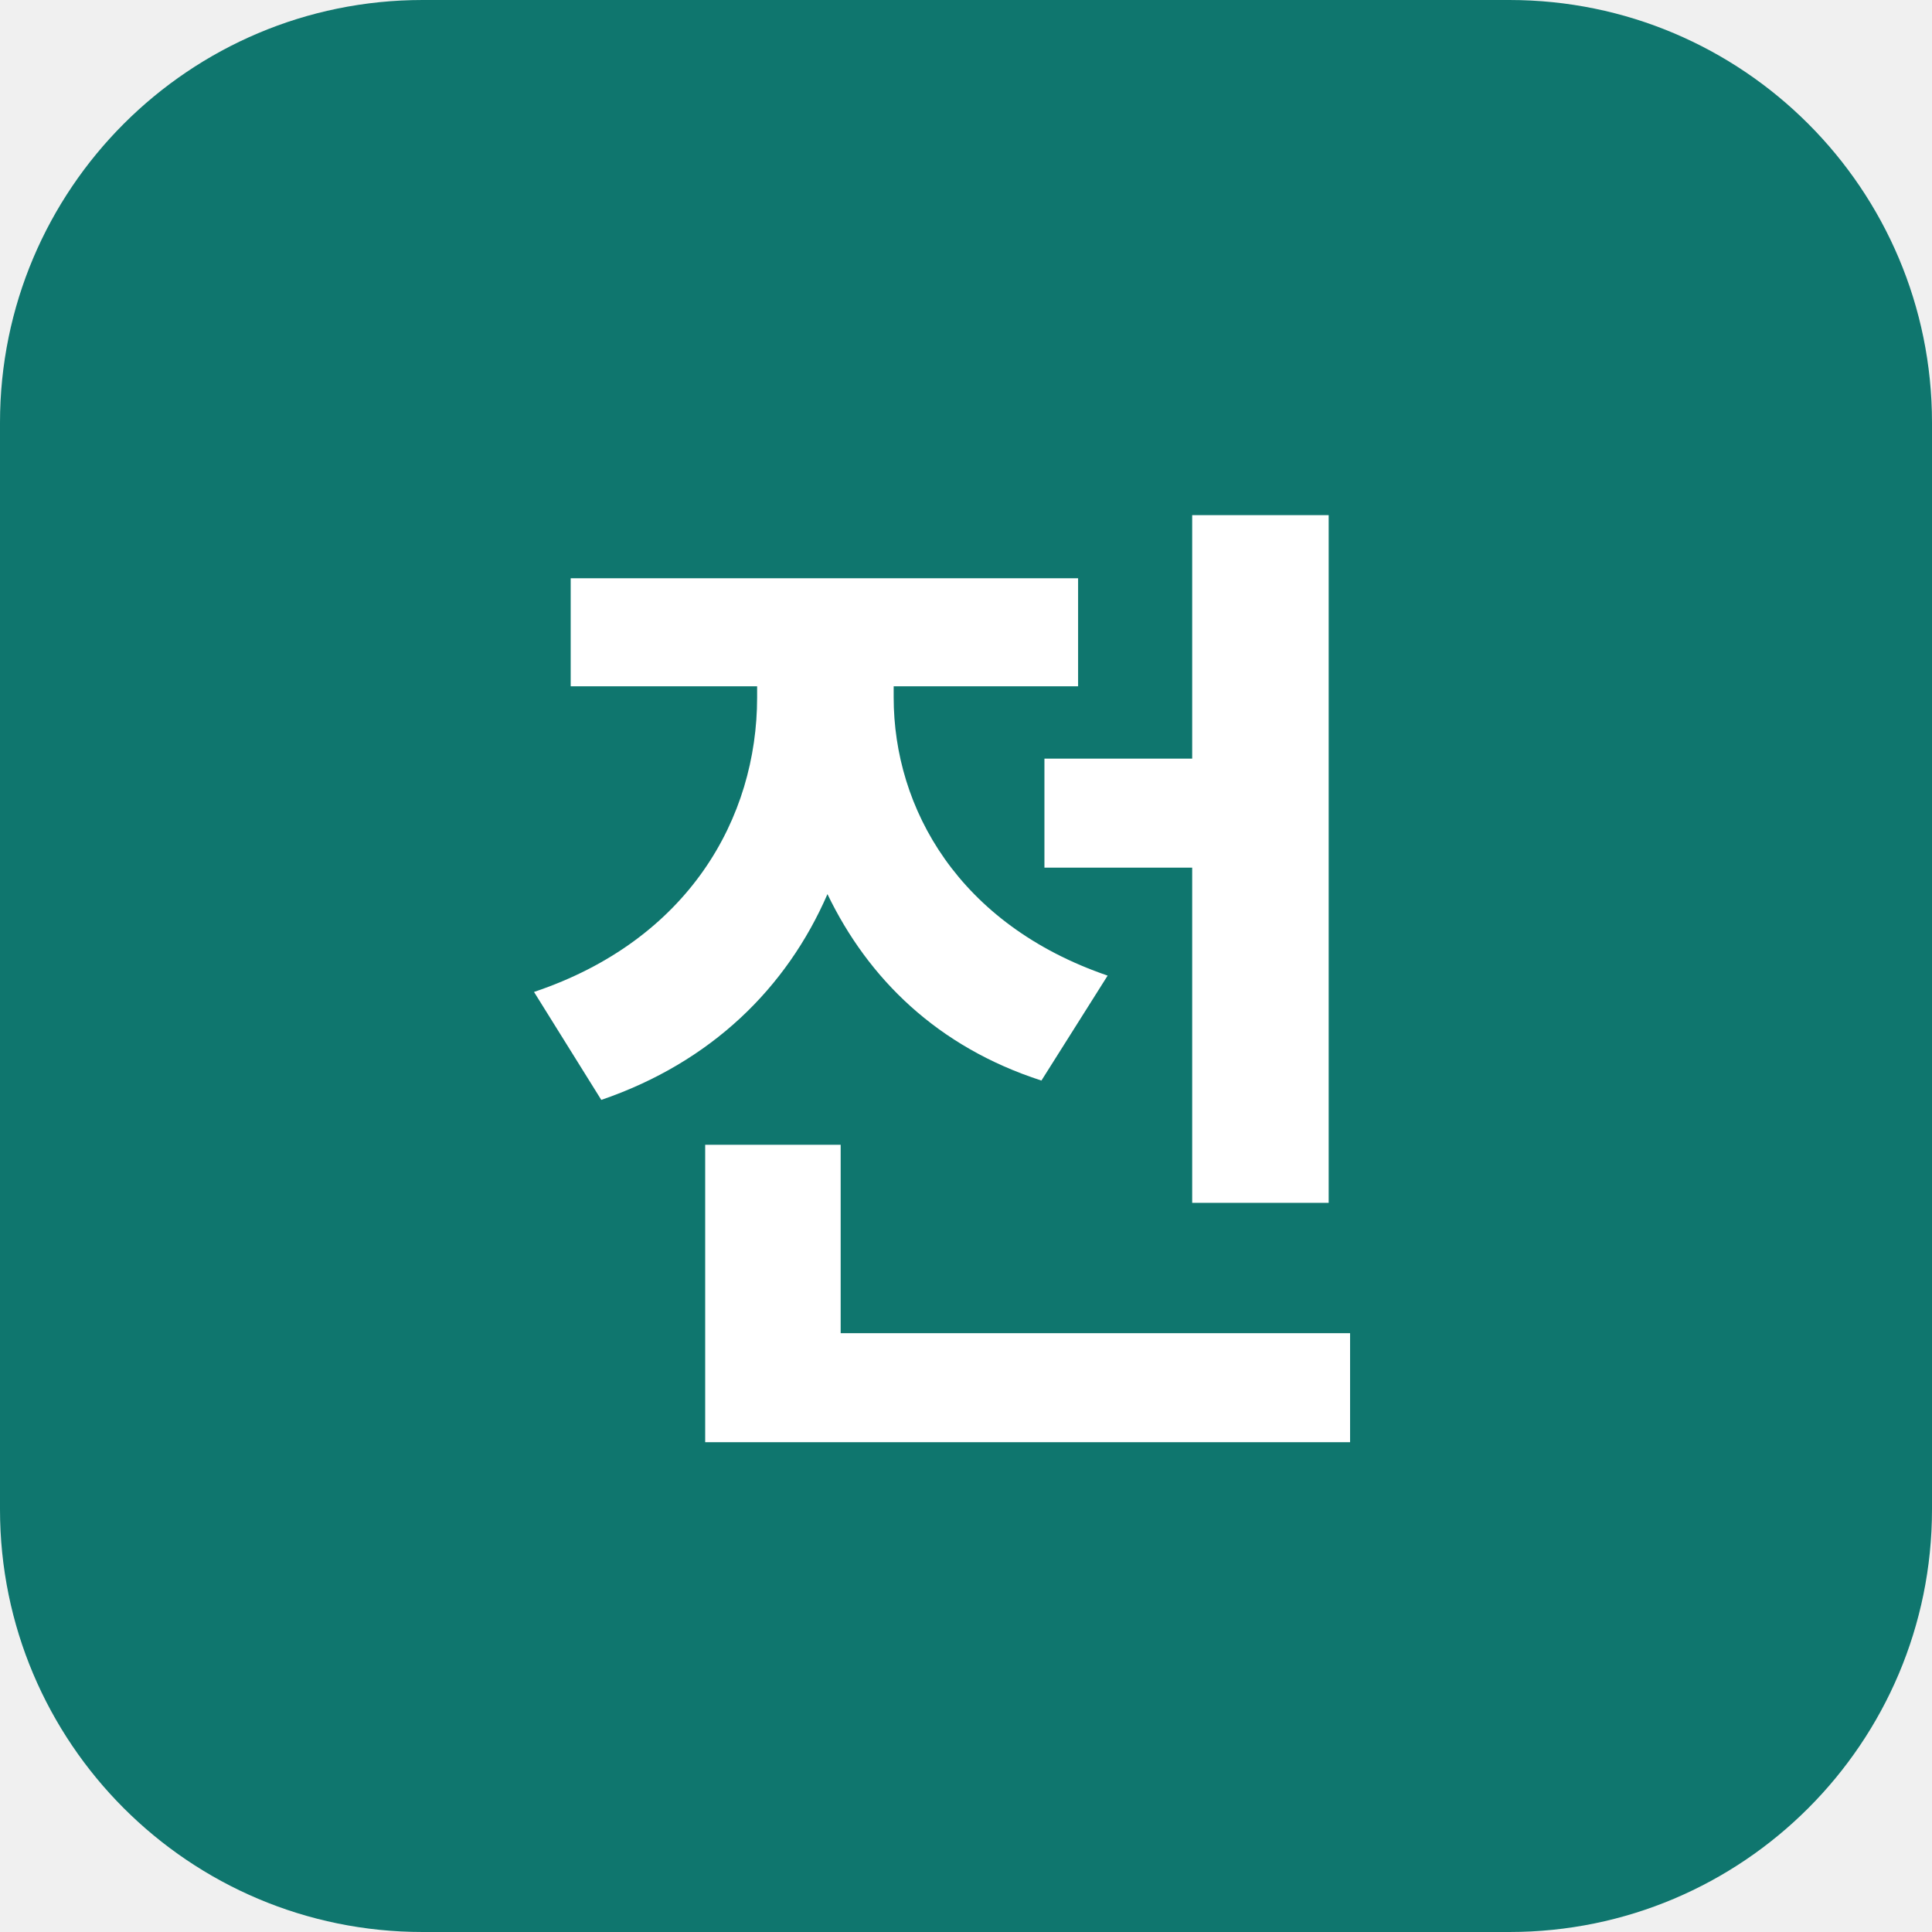
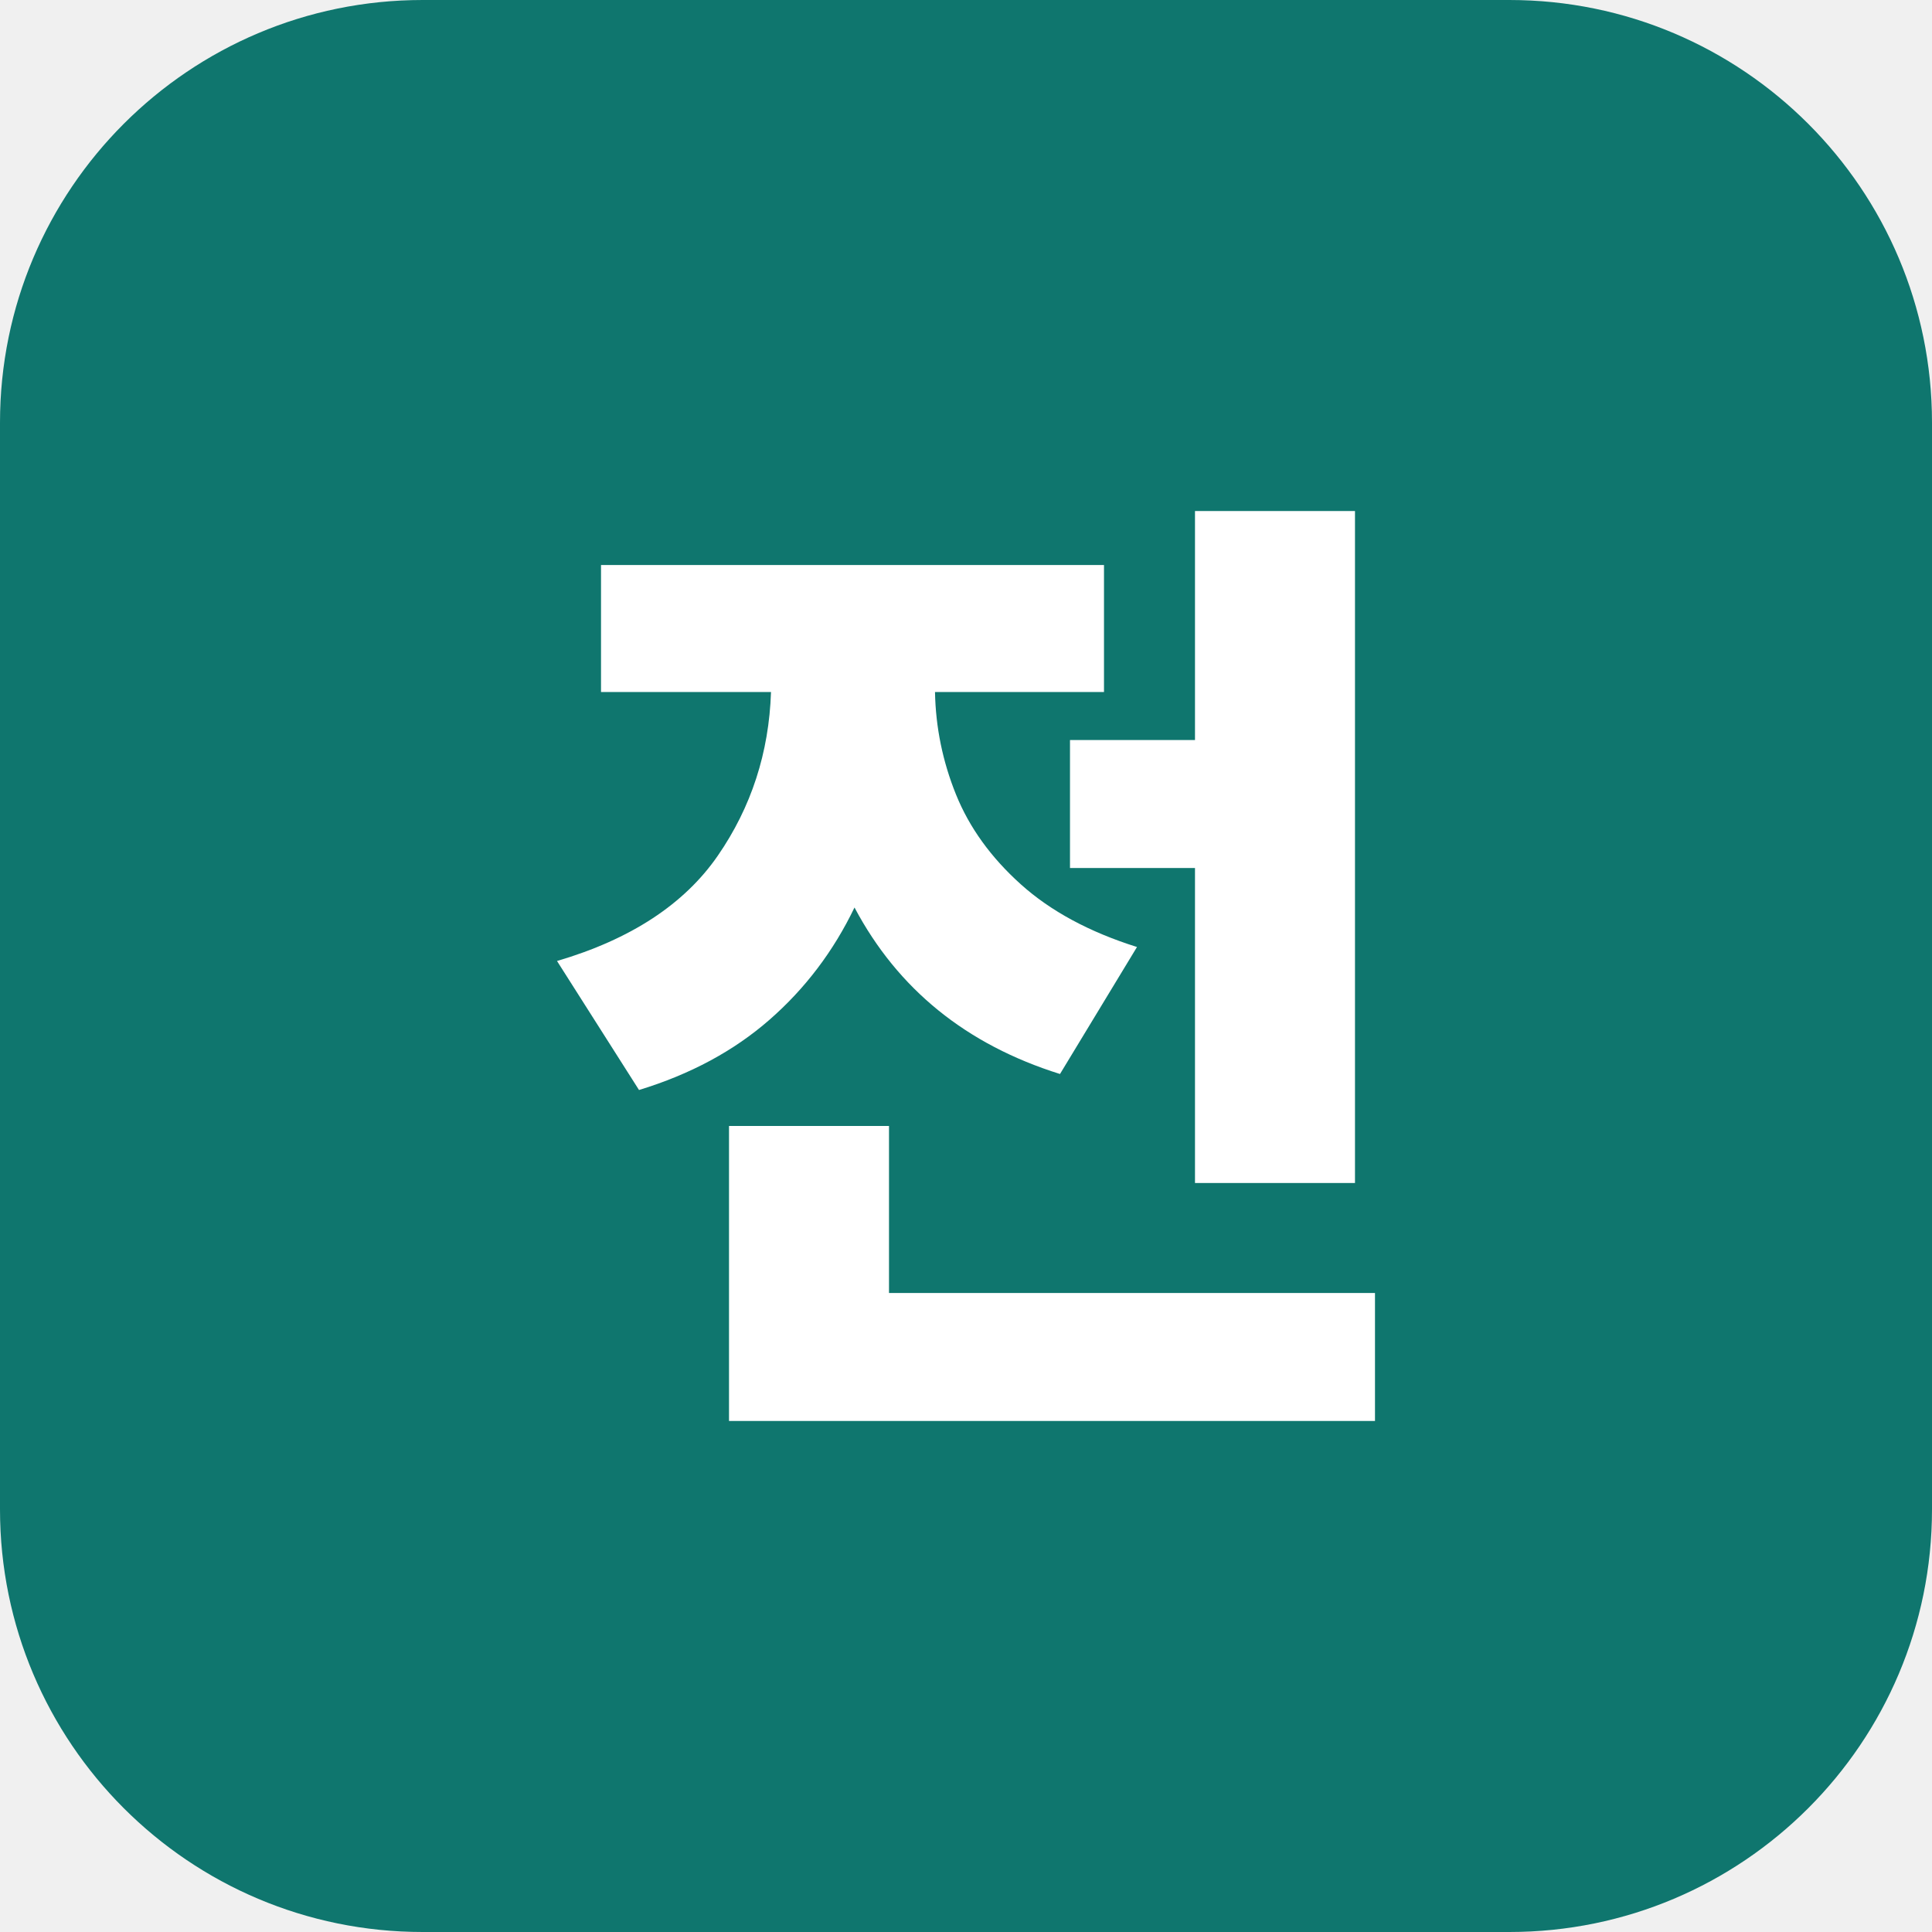
<svg xmlns="http://www.w3.org/2000/svg" viewBox="0 0 512 512">
  <rect width="512" height="512" rx="112" fill="#0F766E" />
-   <text x="256" y="268" text-anchor="middle" dominant-baseline="middle" font-family="Pretendard, 'Malgun Gothic', sans-serif" font-weight="900" font-size="270" fill="#fff" letter-spacing="-10">전</text>
+   <path d="M359.085 313.505H316.685V230.03H283.56V196.11H316.685V135.425H359.085ZM364.385 376.575H193.195V298.4H235.595V342.655H364.385ZM292.57 183.39H247.785Q248.05 197.435 253.35 210.553Q258.65 223.67 270.509 234.336Q282.367 245.003 301.315 250.965L280.91 284.62Q243.677 272.96 226.452 240.498Q218.105 257.855 203.927 270.244Q189.75 282.633 169.345 288.86L147.615 254.675Q176.897 246.062 190.214 226.784Q203.53 207.505 204.325 183.39H159.275V149.735H292.57Z" fill="#FFFFFF" />
</svg>
